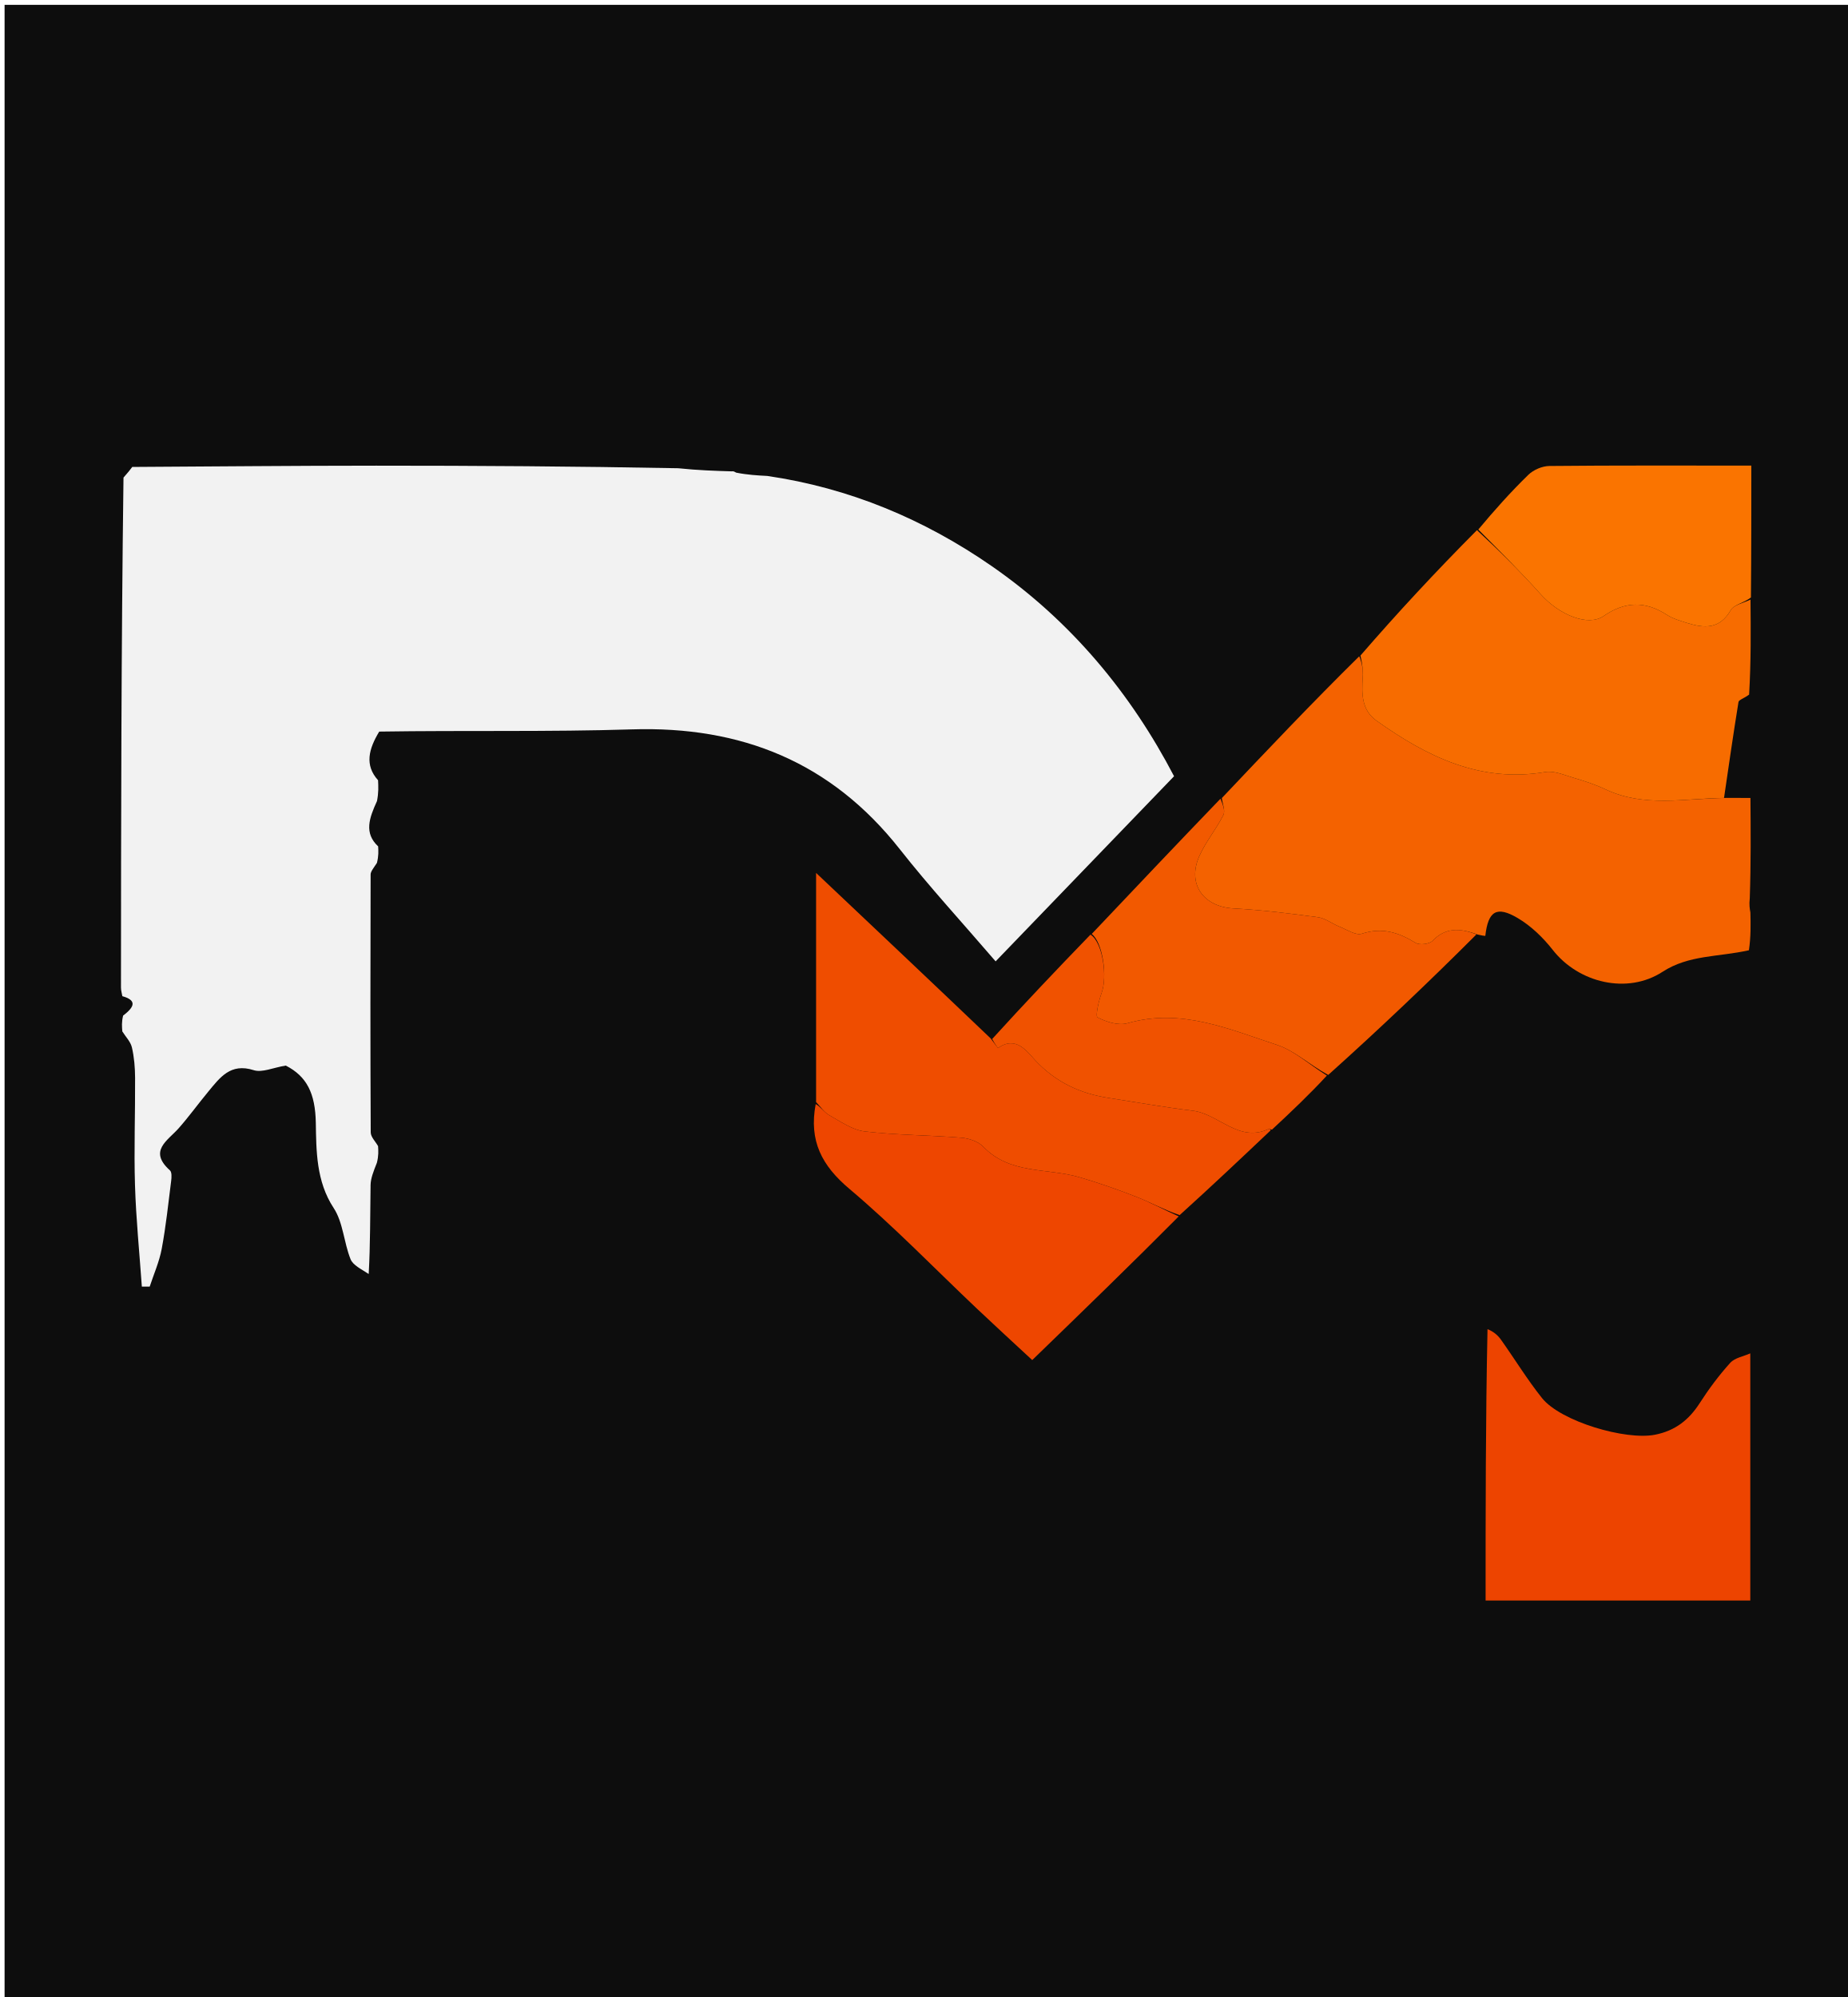
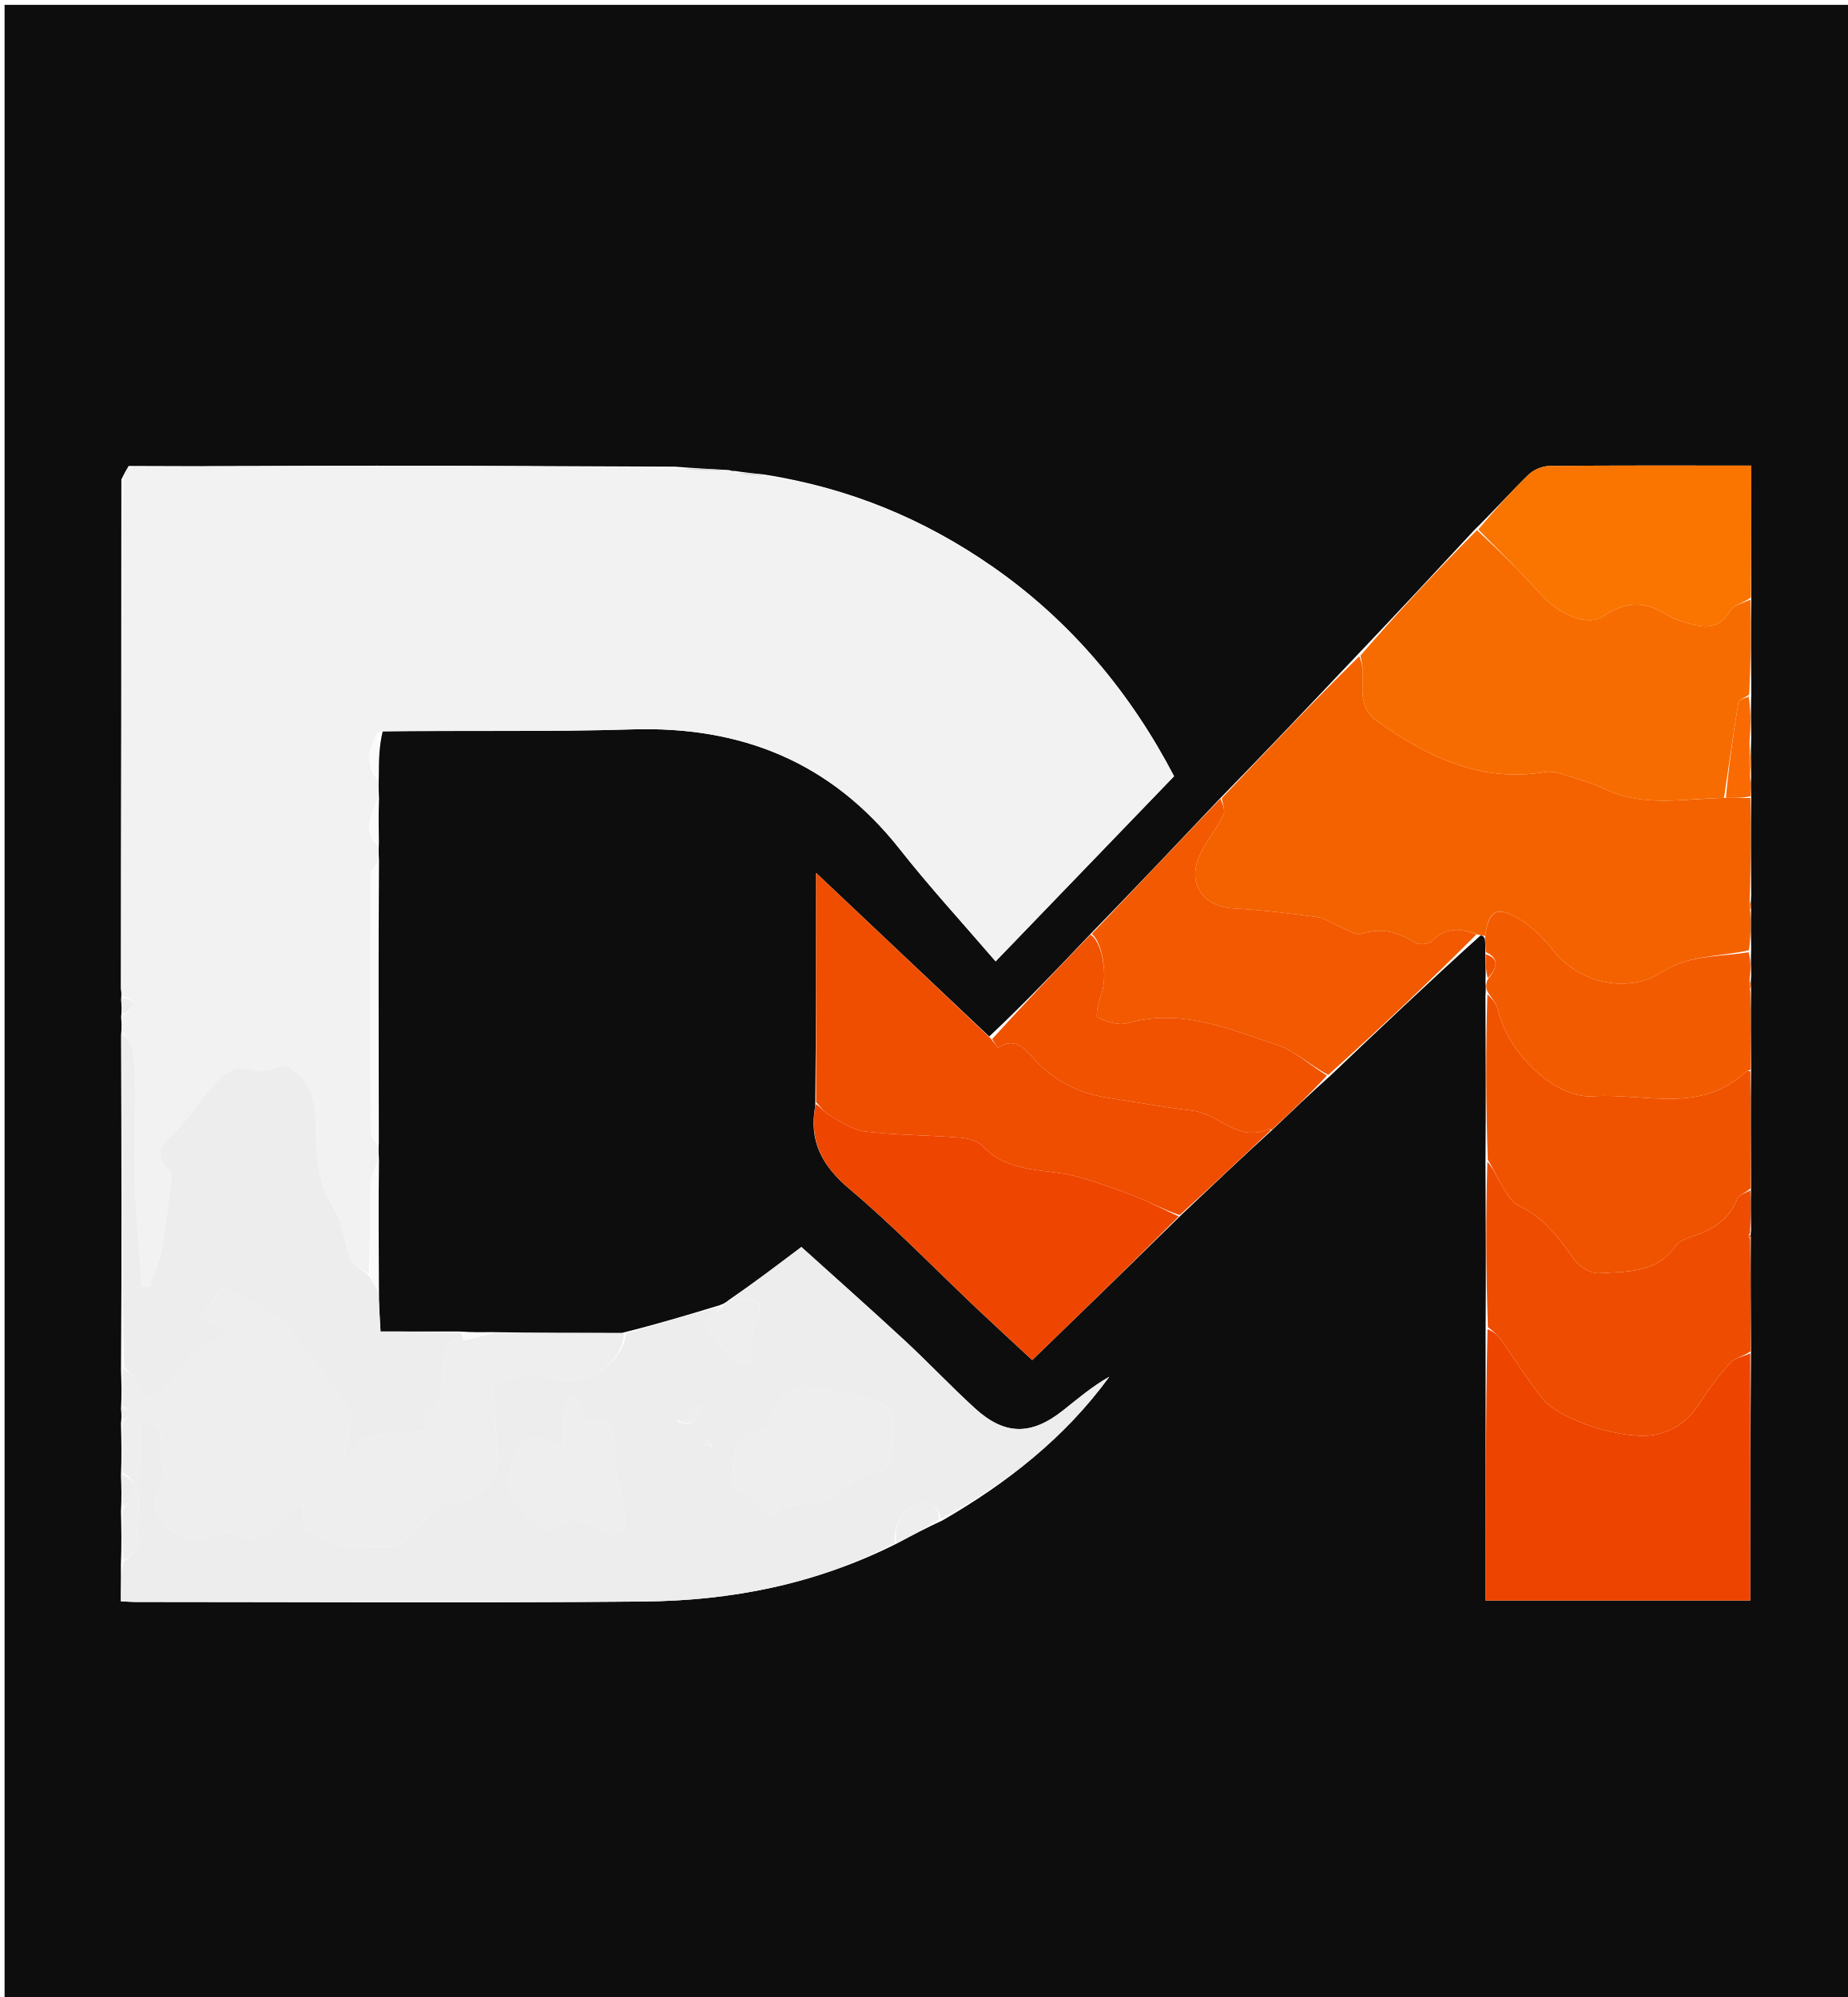
<svg xmlns="http://www.w3.org/2000/svg" version="1.1" id="Layer_1" x="0px" y="0px" width="100%" viewBox="0 0 419 453" enable-background="new 0 0 419 453" xml:space="preserve">
-   <path fill="#0D0D0D" opacity="1" stroke="none" d="M283,454 C188.694,454 94.887,454 1.04,454 C1.04,303.07 1.04,152.14 1.04,1.105 C140.556,1.105 280.113,1.105 419.835,1.105 C419.835,152 419.835,303 419.835,454 C374.474,454 328.987,454 283,454z" />
-   <path fill="#F2F2F2" opacity="1" stroke="none" d="M27.742,233.97 C27.652,232.909 27.563,231.848 27.926,230.372 C30.798,228.21 30.829,226.844 27.744,225.974 C27.637,225.323 27.436,224.672 27.436,224.022 C27.456,185.603 27.492,147.184 28.009,108.336 C28.993,107.245 29.496,106.584 29.998,105.922 C48.431,105.819 66.865,105.636 85.299,105.633 C107.894,105.629 130.489,105.776 153.807,106.216 C158.36,106.69 162.19,106.807 166.02,106.924 C166.188,106.888 166.355,106.853 166.957,107.214 C169.598,107.729 171.804,107.846 174.01,107.962 C192.635,110.683 209.567,117.773 224.94,128.432 C242.921,140.9 256.49,157.314 266.27,176.084 C252.703,190.162 239.33,204.038 225.801,218.076 C218.289,209.323 210.85,201.247 204.079,192.647 C188.51,172.875 168.139,164.672 143.299,165.454 C124.495,166.045 105.661,165.653 86.007,165.953 C83.626,169.893 82.64,173.55 85.742,176.991 C85.812,178.389 85.882,179.788 85.499,181.717 C83.722,185.611 82.525,188.964 85.762,191.992 C85.824,193.067 85.887,194.143 85.486,195.741 C84.685,196.972 84.056,197.681 84.054,198.391 C83.998,217.885 83.979,237.379 84.077,256.872 C84.082,257.915 85.164,258.952 85.745,259.991 C85.813,261.067 85.881,262.143 85.484,263.742 C84.68,265.783 84.071,267.296 84.046,268.82 C83.937,275.546 83.997,282.275 83.619,288.995 C81.957,287.885 80.062,287.027 79.503,285.633 C77.981,281.845 77.827,277.301 75.669,274.017 C71.689,267.96 71.733,260.976 71.625,254.71 C71.509,248.021 69.575,244.139 64.805,241.714 C61.927,242.186 59.446,243.367 57.54,242.757 C52.257,241.064 49.871,244.449 47.216,247.65 C44.956,250.375 42.881,253.259 40.542,255.911 C38.021,258.769 33.599,261.05 38.539,265.487 C38.991,265.892 38.919,267.078 38.82,267.867 C38.171,273.014 37.63,278.185 36.679,283.278 C36.133,286.206 34.884,289.002 33.951,291.858 C33.357,291.858 32.764,291.858 32.17,291.858 C31.63,284.19 30.853,276.529 30.616,268.852 C30.366,260.739 30.681,252.611 30.638,244.489 C30.625,242.186 30.437,239.834 29.917,237.601 C29.613,236.292 28.494,235.174 27.742,233.97z" />
-   <path fill="#F46200" opacity="1" stroke="none" d="M277.104,181.035 C287.282,170.28 297.46,159.525 308.27,148.871 C308.963,150.507 309.146,152.049 309.06,153.576 C308.848,157.306 308.708,161.014 312.205,163.5 C323.646,171.636 335.713,177.62 350.457,175.126 C352.403,174.797 354.63,175.759 356.656,176.364 C359.186,177.118 361.736,177.925 364.114,179.053 C372.849,183.197 381.986,181.118 391.428,180.999 C393.568,181 395.28,181.001 396.992,181.002 C397.052,188.362 397.112,195.723 396.84,203.734 C396.667,205.254 396.825,206.124 396.983,206.994 C397.043,209.7 397.103,212.406 396.646,215.556 C389.698,217.119 383.014,216.572 377.056,220.445 C369.087,225.627 358.024,222.981 352.157,215.481 C349.971,212.686 347.237,210.04 344.206,208.252 C339.39,205.41 337.499,206.692 336.86,212.299 C336.498,212.268 336.136,212.237 335.128,211.996 C330.968,210.461 327.79,210.407 324.884,213.425 C324.166,214.17 321.95,214.437 321.063,213.888 C317.209,211.504 313.455,210.298 308.852,211.801 C307.488,212.247 305.483,210.878 303.821,210.218 C302.145,209.552 300.59,208.292 298.879,208.061 C292.53,207.202 286.153,206.409 279.761,206.068 C272.918,205.703 269.191,200.517 272.003,194.19 C273.453,190.928 275.843,188.093 277.453,184.887 C277.944,183.908 277.253,182.336 277.104,181.035z" />
-   <path fill="#F76C00" opacity="1" stroke="none" d="M391,180.998 C381.986,181.118 372.849,183.197 364.114,179.053 C361.736,177.925 359.186,177.118 356.656,176.364 C354.63,175.759 352.403,174.797 350.457,175.126 C335.713,177.62 323.646,171.636 312.205,163.5 C308.708,161.014 308.848,157.306 309.06,153.576 C309.146,152.049 308.963,150.507 308.542,148.705 C316.904,139.044 325.625,129.65 334.965,120.257 C340.21,125.096 344.961,129.823 349.428,134.805 C353.648,139.509 360.159,142.181 363.679,139.752 C368.538,136.4 373.121,136.288 378.022,139.456 C379.387,140.339 381.044,140.82 382.621,141.314 C386.522,142.539 390.014,142.767 392.515,138.417 C393.234,137.165 395.467,136.782 397.007,136.001 C397.068,143.027 397.128,150.053 396.691,157.558 C395.531,158.433 394.36,158.746 394.281,159.237 C393.102,166.477 392.068,173.74 391,180.998z" />
-   <path fill="#EF4D00" opacity="1" stroke="none" d="M185.084,249.997 C185.084,233.218 185.084,216.439 185.084,198.012 C198.729,210.908 211.538,223.013 224.691,235.568 C225.486,236.614 226.311,237.748 226.334,237.732 C230.493,234.829 232.908,238.541 234.899,240.644 C239.504,245.508 244.982,248.063 251.407,249.054 C257.771,250.036 264.115,251.178 270.504,251.955 C276.469,252.681 281.02,259.412 287.922,256.003 C287.94,255.994 288.095,256.264 288.185,256.403 C281.487,262.742 274.79,269.08 267.535,275.641 C263.896,274.388 260.886,272.728 257.712,271.483 C253.465,269.816 249.14,268.303 244.76,267.027 C237.47,264.901 229.075,266.44 223.013,260.13 C221.862,258.933 219.762,258.217 218.035,258.078 C210.739,257.489 203.383,257.504 196.125,256.655 C193.326,256.327 190.652,254.421 188.069,252.971 C186.889,252.308 186.068,251.008 185.084,249.997z" />
-   <path fill="#ED4400" opacity="1" stroke="none" d="M396.956,306.997 C396.956,325.615 396.956,344.232 396.956,363.064 C376.872,363.064 357.143,363.064 336.926,363.064 C336.926,342.477 336.926,322.199 337.358,301.509 C338.669,302.022 339.675,302.857 340.407,303.887 C343.535,308.286 346.354,312.922 349.714,317.131 C353.965,322.456 368.674,326.755 375.306,325.46 C379.94,324.555 383.033,322.098 385.504,318.253 C387.56,315.055 389.859,311.968 392.404,309.151 C393.442,308 395.41,307.69 396.956,306.997z" />
-   <path fill="#F25900" opacity="1" stroke="none" d="M276.8,181.181 C277.253,182.336 277.944,183.908 277.453,184.887 C275.843,188.093 273.453,190.928 272.003,194.19 C269.191,200.517 272.918,205.703 279.761,206.068 C286.153,206.409 292.53,207.202 298.879,208.061 C300.59,208.292 302.145,209.552 303.821,210.218 C305.483,210.878 307.488,212.247 308.852,211.801 C313.455,210.298 317.209,211.504 321.063,213.888 C321.95,214.437 324.166,214.17 324.884,213.425 C327.79,210.407 330.968,210.461 334.859,211.952 C324.116,222.699 312.996,233.28 301.228,243.844 C296.943,241.504 293.587,238.329 289.615,237.023 C278.681,233.429 267.822,228.614 255.712,232.103 C253.679,232.689 250.92,231.822 248.93,230.79 C248.395,230.512 249.177,227.056 249.841,225.237 C251.216,221.471 250.068,213.704 247.593,211.861 C257.227,201.683 266.862,191.505 276.8,181.181z" />
-   <path fill="#EE4600" opacity="1" stroke="none" d="M184.993,250.452 C186.068,251.008 186.889,252.308 188.069,252.971 C190.652,254.421 193.326,256.327 196.125,256.655 C203.383,257.504 210.739,257.489 218.035,258.078 C219.762,258.217 221.862,258.933 223.013,260.13 C229.075,266.44 237.47,264.901 244.76,267.027 C249.14,268.303 253.465,269.816 257.712,271.483 C260.886,272.728 263.896,274.388 267.33,275.924 C256.619,286.705 245.555,297.425 234.105,308.52 C229.845,304.563 225.727,300.796 221.673,296.961 C212.024,287.831 202.773,278.234 192.638,269.682 C186.422,264.437 183.418,258.849 184.993,250.452z" />
-   <path fill="#FA7400" opacity="1" stroke="none" d="M397.097,135.54 C395.467,136.782 393.234,137.165 392.515,138.417 C390.014,142.767 386.522,142.539 382.621,141.314 C381.044,140.82 379.387,140.339 378.022,139.456 C373.121,136.288 368.538,136.4 363.679,139.752 C360.159,142.181 353.648,139.509 349.428,134.805 C344.961,129.823 340.21,125.096 335.268,120.119 C338.822,115.863 342.581,111.634 346.626,107.7 C347.79,106.569 349.774,105.72 351.392,105.704 C366.384,105.554 381.378,105.616 397.188,105.616 C397.188,115.591 397.188,125.335 397.097,135.54z" />
-   <path fill="#F05200" opacity="1" stroke="none" d="M247.311,212.011 C250.068,213.704 251.216,221.471 249.841,225.237 C249.177,227.056 248.395,230.512 248.93,230.79 C250.92,231.822 253.679,232.689 255.712,232.103 C267.822,228.614 278.681,233.429 289.615,237.023 C293.587,238.329 296.943,241.504 300.932,243.983 C297.116,248.117 292.949,252.096 288.484,256.239 C288.095,256.264 287.94,255.994 287.922,256.003 C281.02,259.412 276.469,252.681 270.504,251.955 C264.115,251.178 257.771,250.036 251.407,249.054 C244.982,248.063 239.504,245.508 234.899,240.644 C232.908,238.541 230.493,234.829 226.334,237.732 C226.311,237.748 225.486,236.614 225.022,235.684 C232.349,227.621 239.689,219.891 247.311,212.011z" />
+   <path fill="#0D0D0D" opacity="1" stroke="none" d=" M283,454   C188.694,454 94.887,454 1.04,454   C1.04,303.07 1.04,152.14 1.04,1.105   C140.556,1.105 280.113,1.105 419.835,1.105   C419.835,152 419.835,303 419.835,454   C374.474,454 328.987,454 283,454  M397.178,167.112   C397.12,164.074 397.061,161.037 397.189,157.078   C397.128,150.053 397.068,143.027 397.188,135.079   C397.188,125.335 397.188,115.591 397.188,105.616   C381.378,105.616 366.384,105.554 351.392,105.704   C349.774,105.72 347.79,106.569 346.626,107.7   C342.581,111.634 338.822,115.863 334.347,120.256   C325.625,129.65 316.904,139.044 307.638,148.769   C297.46,159.525 287.282,170.28 276.496,181.327   C266.862,191.505 257.227,201.683 247.029,212.161   C239.689,219.891 232.349,227.621 224.346,235.119   C211.538,223.013 198.729,210.908 185.084,198.012   C185.084,216.439 185.084,233.218 184.901,250.907   C183.418,258.849 186.422,264.437 192.638,269.682   C202.773,278.234 212.024,287.831 221.673,296.961   C225.727,300.796 229.845,304.563 234.105,308.52   C245.555,297.425 256.619,286.705 268.092,275.418   C274.79,269.08 281.487,262.742 288.783,256.074   C292.949,252.096 297.116,248.117 301.876,243.861   C312.996,233.28 324.116,222.699 335.774,212.207   C336.136,212.237 336.498,212.268 336.762,213.038   C336.851,214.025 336.94,215.012 336.841,216.842   C336.914,218.562 336.987,220.282 336.893,222.742   C336.951,223.493 337.008,224.245 336.889,225.921   C336.95,238.28 337.011,250.638 336.897,263.921   C336.964,276.279 337.031,288.638 336.926,301.92   C336.926,322.199 336.926,342.477 336.926,363.064   C357.143,363.064 376.872,363.064 396.956,363.064   C396.956,344.232 396.956,325.615 397.125,306.073   C397.067,297.711 397.008,289.348 397.081,280.5   C397.041,280.337 397,280.174 397.14,279.116   C397.086,276.077 397.032,273.038 397.136,269.074   C397.084,260.382 397.032,251.691 397.146,242.076   C397.089,236.381 397.033,230.685 397.143,224.254   C397.09,223.505 397.037,222.757 397.171,221.165   C397.111,219.443 397.052,217.721 397.163,215.112   C397.103,212.406 397.043,209.7 397.154,206.257   C397.098,205.506 397.042,204.756 397.172,203.084   C397.112,195.723 397.052,188.362 397.166,180.21   C397.105,179.138 397.045,178.066 397.168,176.109   C397.108,173.408 397.049,170.706 397.178,167.112  M104.105,302.032   C98.233,302.032 92.361,302.032 86.301,302.032   C86.095,298.493 85.934,295.74 85.938,292.064   C85.878,282.712 85.818,273.361 85.949,263.219   C85.881,262.143 85.813,261.067 85.916,259.069   C85.865,238.049 85.813,217.029 85.949,195.219   C85.887,194.143 85.824,193.067 85.932,191.098   C85.877,188.068 85.822,185.039 85.953,181.186   C85.882,179.788 85.812,178.389 85.913,176.09   C85.919,172.72 85.924,169.35 86.84,165.698   C105.661,165.653 124.495,166.045 143.299,165.454   C168.139,164.672 188.51,172.875 204.079,192.647   C210.85,201.247 218.289,209.323 225.801,218.076   C239.33,204.038 252.703,190.162 266.27,176.084   C256.49,157.314 242.921,140.9 224.94,128.432   C209.567,117.773 192.635,110.683 173.308,107.632   C171.205,107.423 169.102,107.214 166.522,106.817   C166.355,106.853 166.188,106.888 165.292,106.629   C161.531,106.429 157.77,106.23 153.084,105.858   C130.489,105.776 107.894,105.629 85.299,105.633   C66.865,105.636 48.431,105.819 29.183,105.695   C28.726,106.461 28.269,107.227 27.527,108.766   C27.492,147.184 27.456,185.603 27.436,224.022   C27.436,224.672 27.637,225.323 27.457,226.754   C27.555,227.846 27.652,228.937 27.474,230.788   C27.563,231.848 27.652,232.909 27.451,234.87   C27.543,259.91 27.634,284.951 27.442,310.755   C27.536,313.498 27.63,316.241 27.442,319.716   C27.534,320.483 27.625,321.25 27.433,322.897   C27.527,326.592 27.621,330.288 27.433,334.84   C27.527,337.232 27.621,339.625 27.433,342.863   C27.522,346.573 27.61,350.282 27.417,354.902   C27.417,357.644 27.417,360.385 27.417,363.241   C29.02,363.316 29.832,363.388 30.644,363.388   C69.045,363.394 107.448,363.637 145.846,363.291   C165.772,363.112 185.109,359.416 203.726,349.964   C206.818,348.312 209.91,346.66 213.701,344.918   C228.374,336.46 241.481,326.172 251.574,312.311   C247.766,314.451 244.483,317.253 241.104,319.934   C233.895,325.656 227.868,325.622 221.138,319.488   C215.66,314.496 210.573,309.076 205.136,304.037   C197.384,296.854 189.471,289.845 181.751,282.873   C176.092,287.135 170.928,291.024 165.221,294.954   C164.814,295.289 164.407,295.624 163.271,296.062   C156.183,298.212 149.095,300.362 141.083,302.347   C131.384,302.358 121.684,302.37 111.133,302.174   C109.094,302.205 107.054,302.237 104.105,302.032  z" />
+   <path fill="#F2F2F2" opacity="1" stroke="none" d=" M27.742,233.97   C27.652,232.909 27.563,231.848 27.926,230.372   C30.798,228.21 30.829,226.844 27.744,225.974   C27.637,225.323 27.436,224.672 27.436,224.022   C27.456,185.603 27.492,147.184 28.009,108.336   C28.993,107.245 29.496,106.584 29.998,105.922   C48.431,105.819 66.865,105.636 85.299,105.633   C107.894,105.629 130.489,105.776 153.807,106.216   C158.36,106.69 162.19,106.807 166.02,106.924   C166.188,106.888 166.355,106.853 166.957,107.214   C169.598,107.729 171.804,107.846 174.01,107.962   C192.635,110.683 209.567,117.773 224.94,128.432   C242.921,140.9 256.49,157.314 266.27,176.084   C252.703,190.162 239.33,204.038 225.801,218.076   C218.289,209.323 210.85,201.247 204.079,192.647   C188.51,172.875 168.139,164.672 143.299,165.454   C124.495,166.045 105.661,165.653 86.007,165.953   C83.626,169.893 82.64,173.55 85.742,176.991   C85.812,178.389 85.882,179.788 85.499,181.717   C83.722,185.611 82.525,188.964 85.762,191.992   C85.824,193.067 85.887,194.143 85.486,195.741   C84.685,196.972 84.056,197.681 84.054,198.391   C83.998,217.885 83.979,237.379 84.077,256.872   C84.082,257.915 85.164,258.952 85.745,259.991   C85.813,261.067 85.881,262.143 85.484,263.742   C84.68,265.783 84.071,267.296 84.046,268.82   C83.937,275.546 83.997,282.275 83.619,288.995   C81.957,287.885 80.062,287.027 79.503,285.633   C77.981,281.845 77.827,277.301 75.669,274.017   C71.689,267.96 71.733,260.976 71.625,254.71   C71.509,248.021 69.575,244.139 64.805,241.714   C61.927,242.186 59.446,243.367 57.54,242.757   C52.257,241.064 49.871,244.449 47.216,247.65   C44.956,250.375 42.881,253.259 40.542,255.911   C38.021,258.769 33.599,261.05 38.539,265.487   C38.991,265.892 38.919,267.078 38.82,267.867   C38.171,273.014 37.63,278.185 36.679,283.278   C36.133,286.206 34.884,289.002 33.951,291.858   C33.357,291.858 32.764,291.858 32.17,291.858   C31.63,284.19 30.853,276.529 30.616,268.852   C30.366,260.739 30.681,252.611 30.638,244.489   C30.625,242.186 30.437,239.834 29.917,237.601   C29.613,236.292 28.494,235.174 27.742,233.97  z" />
+   <path fill="#EDEDEE" opacity="1" stroke="none" d=" M203.007,350.019   C185.109,359.416 165.772,363.112 145.846,363.291   C107.448,363.637 69.045,363.394 30.644,363.388   C29.832,363.388 29.02,363.316 27.417,363.241   C27.417,360.385 27.417,357.644 27.97,354.44   C29.44,352.847 31.087,351.758 31.153,350.58   C31.513,344.157 31.5,337.713 31.584,331.276   C31.622,328.333 31.59,325.388 31.59,321.643   C35.263,323.118 37.09,323.566 36.357,327.067   C35.836,329.56 37.158,332.439 37.657,335.145   C37.232,337.98 33.222,339.834 36.455,344.465   C39.653,349.046 43.251,349.713 48.008,348.494   C49.584,348.091 51.655,347.016 52.709,347.622   C57.309,350.269 60.526,348.465 63.686,345.206   C65.009,343.842 66.616,342.755 68.519,341.193   C68.832,343.496 69.087,345.372 69.36,347.378   C73.64,347.829 76.767,352.462 81.629,350.229   C81.893,350.108 82.472,350.874 82.893,350.861   C85.528,350.78 88.696,351.462 90.665,350.242   C93.625,348.407 95.595,345.046 98.285,342.674   C99.549,341.561 101.52,340.651 103.155,340.675   C107.343,340.735 113.124,335.955 112.945,331.713   C112.704,325.984 112.079,320.27 111.625,314.621   C116.243,311.777 120.914,311.541 126.06,312.727   C133.413,314.421 141.071,309.248 142.008,302.512   C149.095,300.362 156.183,298.212 163.577,296.355   C162.406,297.801 160.93,298.955 159.454,300.107   C167.214,310.054 167.214,310.054 170.55,308.964   C170.55,306.668 169.899,304.165 170.666,302.221   C173.481,295.086 173.031,294.205 165.764,294.913   C170.928,291.024 176.092,287.135 181.751,282.873   C189.471,289.845 197.384,296.854 205.136,304.037   C210.573,309.076 215.66,314.496 221.138,319.488   C227.868,325.622 233.895,325.656 241.104,319.934   C244.483,317.253 247.766,314.451 251.574,312.311   C241.481,326.172 228.374,336.46 213.342,344.575   C212.777,340.864 210.455,340.629 208.029,341.215   C204.759,342.003 202.33,346.519 203.007,350.019  M169.964,340.151   C171.662,341.396 173.359,342.64 175.276,344.045   C176.287,342.655 177.115,341.517 177.943,340.378   C178.049,340.804 178.156,341.23 178.262,341.656   C181.751,341.007 185.79,341.24 188.594,339.492   C192.32,337.172 195.139,333.505 200.133,333.491   C200.745,333.489 201.76,331.914 201.887,330.974   C202.312,327.817 202.72,324.596 202.493,321.445   C202.408,320.263 200.754,318.602 199.489,318.207   C195.407,316.932 191.188,316.079 186.996,315.186   C180.193,313.735 177.218,315.465 174.802,321.95   C174.42,322.976 173.655,324.55 172.913,324.643   C165.798,325.543 166.22,331.039 166.17,335.897   C166.156,337.259 168.135,338.642 169.964,340.151  M122.977,347.364   C125.468,346.43 127.965,344.747 130.447,344.77   C132.954,344.793 135.407,346.621 137.951,347.452   C141.311,348.549 142.233,346.717 141.764,343.803   C140.945,338.707 139.434,333.65 139.26,328.541   C139.091,323.574 138.052,320.854 132.627,322.666   C132.029,320.615 131.545,318.954 131.061,317.294   C130.481,317.182 129.902,317.07 129.322,316.958   C128.831,318.402 128.079,319.817 127.911,321.298   C127.669,323.441 127.849,325.631 127.849,328.458   C125.131,327.387 123.647,326.462 122.083,326.294   C120.839,326.161 118.773,326.553 118.307,327.395   C113.492,336.093 114.18,340.043 122.977,347.364  M153.639,322.431   C156.602,323.74 158.077,322.681 158.928,318.724   C156.557,320.065 155.041,320.922 153.639,322.431  M161.572,328.21   C161.15,327.616 160.728,327.021 160.306,326.426   C160.007,326.716 159.707,327.005 159.408,327.295   C159.993,327.732 160.578,328.17 161.572,328.21  M144.573,303.521   C144.573,303.521 144.477,303.573 144.573,303.521  z" />
+   <path fill="#F46200" opacity="1" stroke="none" d=" M277.104,181.035   C287.282,170.28 297.46,159.525 308.27,148.871   C308.963,150.507 309.146,152.049 309.06,153.576   C308.848,157.306 308.708,161.014 312.205,163.5   C323.646,171.636 335.713,177.62 350.457,175.126   C352.403,174.797 354.63,175.759 356.656,176.364   C359.186,177.118 361.736,177.925 364.114,179.053   C372.849,183.197 381.986,181.118 391.428,180.999   C393.568,181 395.28,181.001 396.992,181.002   C397.052,188.362 397.112,195.723 396.84,203.734   C396.667,205.254 396.825,206.124 396.983,206.994   C397.043,209.7 397.103,212.406 396.646,215.556   C389.698,217.119 383.014,216.572 377.056,220.445   C369.087,225.627 358.024,222.981 352.157,215.481   C349.971,212.686 347.237,210.04 344.206,208.252   C339.39,205.41 337.499,206.692 336.86,212.299   C336.498,212.268 336.136,212.237 335.128,211.996   C330.968,210.461 327.79,210.407 324.884,213.425   C324.166,214.17 321.95,214.437 321.063,213.888   C317.209,211.504 313.455,210.298 308.852,211.801   C307.488,212.247 305.483,210.878 303.821,210.218   C302.145,209.552 300.59,208.292 298.879,208.061   C292.53,207.202 286.153,206.409 279.761,206.068   C272.918,205.703 269.191,200.517 272.003,194.19   C273.453,190.928 275.843,188.093 277.453,184.887   C277.944,183.908 277.253,182.336 277.104,181.035  z" />
+   <path fill="#F76C00" opacity="1" stroke="none" d=" M391,180.998   C381.986,181.118 372.849,183.197 364.114,179.053   C361.736,177.925 359.186,177.118 356.656,176.364   C354.63,175.759 352.403,174.797 350.457,175.126   C335.713,177.62 323.646,171.636 312.205,163.5   C308.708,161.014 308.848,157.306 309.06,153.576   C309.146,152.049 308.963,150.507 308.542,148.705   C316.904,139.044 325.625,129.65 334.965,120.257   C340.21,125.096 344.961,129.823 349.428,134.805   C353.648,139.509 360.159,142.181 363.679,139.752   C368.538,136.4 373.121,136.288 378.022,139.456   C379.387,140.339 381.044,140.82 382.621,141.314   C386.522,142.539 390.014,142.767 392.515,138.417   C393.234,137.165 395.467,136.782 397.007,136.001   C397.068,143.027 397.128,150.053 396.691,157.558   C395.531,158.433 394.36,158.746 394.281,159.237   C393.102,166.477 392.068,173.74 391,180.998  z" />
+   <path fill="#EEEEEE" opacity="1" stroke="none" d=" M141.546,302.43   C141.071,309.248 133.413,314.421 126.06,312.727   C120.914,311.541 116.243,311.777 111.625,314.621   C112.079,320.27 112.704,325.984 112.945,331.713   C113.124,335.955 107.343,340.735 103.155,340.675   C101.52,340.651 99.549,341.561 98.285,342.674   C95.595,345.046 93.625,348.407 90.665,350.242   C88.696,351.462 85.528,350.78 82.893,350.861   C82.472,350.874 81.893,350.108 81.629,350.229   C76.767,352.462 73.64,347.829 69.36,347.378   C69.087,345.372 68.832,343.496 68.519,341.193   C66.616,342.755 65.009,343.842 63.686,345.206   C60.526,348.465 57.309,350.269 52.709,347.622   C51.655,347.016 49.584,348.091 48.008,348.494   C43.251,349.713 39.653,349.046 36.455,344.465   C33.222,339.834 37.232,337.98 37.657,335.145   C37.158,332.439 35.836,329.56 36.357,327.067   C37.09,323.566 35.263,323.118 31.59,321.643   C31.59,325.388 31.622,328.333 31.584,331.276   C31.5,337.713 31.513,344.157 31.153,350.58   C31.087,351.758 29.44,352.847 28.111,353.984   C27.61,350.282 27.522,346.573 27.927,342.395   C30.509,339.072 31.857,336.284 27.715,333.983   C27.621,330.288 27.527,326.592 27.876,322.431   C28.839,321.459 29.359,320.952 29.879,320.445   C29.16,319.958 28.442,319.471 27.723,318.983   C27.63,316.241 27.536,313.498 27.991,310.386   C29.412,311.327 30.541,312.536 31.106,313.968   C32.307,317.011 33.972,318.03 36.682,315.736   C37.812,314.779 38.761,313.596 39.73,312.462   C42.44,309.292 44.186,305.245 49.071,304.275   C51.476,303.797 51.559,301.763 49.341,300.362   C48.456,299.803 47.333,299.623 45.448,298.968   C47.472,296.337 49.938,292.15 50.607,292.42   C55.534,294.407 60.103,297.282 64.776,299.894   C64.871,299.948 64.803,300.24 64.892,300.363   C65.931,301.814 66.975,303.262 68.039,304.694   C71.861,309.842 75.889,314.855 79.369,320.225   C80.158,321.441 79.059,323.884 78.824,325.762   C78.592,327.609 78.355,329.455 78.015,332.128   C80.235,329.391 81.317,326.7 82.987,326.265   C87.216,325.161 91.71,325.07 96.218,324.56   C96.355,323.219 95.991,321.044 96.721,320.577   C101.643,317.427 99.986,312.187 100.814,307.909   C101.371,305.029 101.993,303.622 105.408,304   C107.874,303.46 109.93,302.921 111.985,302.382   C121.684,302.37 131.384,302.358 141.546,302.43  z" />
+   <path fill="#EDEDEE" opacity="1" stroke="none" d=" M104.996,304.001   C101.993,303.622 101.371,305.029 100.814,307.909   C99.986,312.187 101.643,317.427 96.721,320.577   C95.991,321.044 96.355,323.219 96.218,324.56   C91.71,325.07 87.216,325.161 82.987,326.265   C81.317,326.7 80.235,329.391 78.015,332.128   C78.355,329.455 78.592,327.609 78.824,325.762   C79.059,323.884 80.158,321.441 79.369,320.225   C75.889,314.855 71.861,309.842 68.039,304.694   C66.975,303.262 65.931,301.814 64.892,300.363   C64.803,300.24 64.871,299.948 64.776,299.894   C60.103,297.282 55.534,294.407 50.607,292.42   C49.938,292.15 47.472,296.337 45.448,298.968   C47.333,299.623 48.456,299.803 49.341,300.362   C51.559,301.763 51.476,303.797 49.071,304.275   C44.186,305.245 42.44,309.292 39.73,312.462   C38.761,313.596 37.812,314.779 36.682,315.736   C33.972,318.03 32.307,317.011 31.106,313.968   C30.541,312.536 29.412,311.327 28.132,310.004   C27.634,284.951 27.543,259.91 27.596,234.42   C28.494,235.174 29.613,236.292 29.917,237.601   C30.437,239.834 30.625,242.186 30.638,244.489   C30.681,252.611 30.366,260.739 30.616,268.852   C30.853,276.529 31.63,284.19 32.17,291.858   C32.764,291.858 33.357,291.858 33.951,291.858   C34.884,289.002 36.133,286.206 36.679,283.278   C37.63,278.185 38.171,273.014 38.82,267.867   C38.919,267.078 38.991,265.892 38.539,265.487   C33.599,261.05 38.021,258.769 40.542,255.911   C42.881,253.259 44.956,250.375 47.216,247.65   C49.871,244.449 52.257,241.064 57.54,242.757   C59.446,243.367 61.927,242.186 64.805,241.714   C69.575,244.139 71.509,248.021 71.625,254.71   C71.733,260.976 71.689,267.96 75.669,274.017   C77.827,277.301 77.981,281.845 79.503,285.633   C80.062,287.027 81.957,287.885 83.621,289.354   C84.591,290.81 85.182,291.898 85.774,292.987   C85.934,295.74 86.095,298.493 86.301,302.032   C92.361,302.032 98.233,302.032 104.569,302.439   C105.02,303.231 105.008,303.616 104.996,304.001  z" />
+   <path fill="#EF4D00" opacity="1" stroke="none" d=" M185.084,249.997   C185.084,233.218 185.084,216.439 185.084,198.012   C198.729,210.908 211.538,223.013 224.691,235.568   C225.486,236.614 226.311,237.748 226.334,237.732   C230.493,234.829 232.908,238.541 234.899,240.644   C239.504,245.508 244.982,248.063 251.407,249.054   C257.771,250.036 264.115,251.178 270.504,251.955   C276.469,252.681 281.02,259.412 287.922,256.003   C287.94,255.994 288.095,256.264 288.185,256.403   C281.487,262.742 274.79,269.08 267.535,275.641   C263.896,274.388 260.886,272.728 257.712,271.483   C253.465,269.816 249.14,268.303 244.76,267.027   C237.47,264.901 229.075,266.44 223.013,260.13   C221.862,258.933 219.762,258.217 218.035,258.078   C210.739,257.489 203.383,257.504 196.125,256.655   C193.326,256.327 190.652,254.421 188.069,252.971   C186.889,252.308 186.068,251.008 185.084,249.997  z" />
+   <path fill="#ED4400" opacity="1" stroke="none" d=" M396.956,306.997   C396.956,325.615 396.956,344.232 396.956,363.064   C376.872,363.064 357.143,363.064 336.926,363.064   C336.926,342.477 336.926,322.199 337.358,301.509   C338.669,302.022 339.675,302.857 340.407,303.887   C343.535,308.286 346.354,312.922 349.714,317.131   C353.965,322.456 368.674,326.755 375.306,325.46   C379.94,324.555 383.033,322.098 385.504,318.253   C387.56,315.055 389.859,311.968 392.404,309.151   C393.442,308 395.41,307.69 396.956,306.997  z" />
+   <path fill="#EE4C00" opacity="1" stroke="none" d=" M397.04,306.535   C395.41,307.69 393.442,308 392.404,309.151   C389.859,311.968 387.56,315.055 385.504,318.253   C383.033,322.098 379.94,324.555 375.306,325.46   C368.674,326.755 353.965,322.456 349.714,317.131   C346.354,312.922 343.535,308.286 340.407,303.887   C339.675,302.857 338.669,302.022 337.444,301.047   C337.031,288.638 336.964,276.279 337.329,263.534   C338.592,264.886 339.264,266.727 340.294,268.34   C341.5,270.231 342.651,272.718 344.468,273.556   C350.211,276.205 353.584,280.897 357.069,285.772   C358.203,287.358 360.786,288.936 362.598,288.82   C368.859,288.42 375.601,288.946 380,282.68   C380.917,281.374 383.035,280.763 384.719,280.172   C388.993,278.67 392.308,276.304 394.029,271.88   C394.37,271.003 395.963,270.614 396.978,270   C397.032,273.038 397.086,276.077 396.9,279.654   C396.604,280.293 396.474,280.443 396.503,280.487   C396.626,280.67 396.797,280.822 396.95,280.986   C397.008,289.348 397.067,297.711 397.04,306.535  z" />
+   <path fill="#F25900" opacity="1" stroke="none" d=" M276.8,181.181   C277.253,182.336 277.944,183.908 277.453,184.887   C275.843,188.093 273.453,190.928 272.003,194.19   C269.191,200.517 272.918,205.703 279.761,206.068   C286.153,206.409 292.53,207.202 298.879,208.061   C300.59,208.292 302.145,209.552 303.821,210.218   C305.483,210.878 307.488,212.247 308.852,211.801   C313.455,210.298 317.209,211.504 321.063,213.888   C321.95,214.437 324.166,214.17 324.884,213.425   C327.79,210.407 330.968,210.461 334.859,211.952   C324.116,222.699 312.996,233.28 301.228,243.844   C296.943,241.504 293.587,238.329 289.615,237.023   C278.681,233.429 267.822,228.614 255.712,232.103   C253.679,232.689 250.92,231.822 248.93,230.79   C248.395,230.512 249.177,227.056 249.841,225.237   C251.216,221.471 250.068,213.704 247.593,211.861   C257.227,201.683 266.862,191.505 276.8,181.181  z" />
+   <path fill="#EE4600" opacity="1" stroke="none" d=" M184.993,250.452   C186.068,251.008 186.889,252.308 188.069,252.971   C190.652,254.421 193.326,256.327 196.125,256.655   C203.383,257.504 210.739,257.489 218.035,258.078   C219.762,258.217 221.862,258.933 223.013,260.13   C229.075,266.44 237.47,264.901 244.76,267.027   C249.14,268.303 253.465,269.816 257.712,271.483   C260.886,272.728 263.896,274.388 267.33,275.924   C256.619,286.705 245.555,297.425 234.105,308.52   C229.845,304.563 225.727,300.796 221.673,296.961   C212.024,287.831 202.773,278.234 192.638,269.682   C186.422,264.437 183.418,258.849 184.993,250.452  z" />
+   <path fill="#F05300" opacity="1" stroke="none" d=" M397.057,269.536   C395.963,270.614 394.37,271.003 394.029,271.88   C392.308,276.304 388.993,278.67 384.719,280.172   C383.035,280.763 380.917,281.374 380,282.68   C375.601,288.946 368.859,288.42 362.598,288.82   C360.786,288.936 358.203,287.358 357.069,285.772   C353.584,280.897 350.211,276.205 344.468,273.556   C342.651,272.718 341.5,270.231 340.294,268.34   C339.264,266.727 338.592,264.886 337.417,263.072   C337.011,250.638 336.95,238.28 337.331,225.538   C338.486,226.588 339.522,227.949 339.858,229.464   C341.835,238.396 352.429,249.266 361.27,248.679   C372.913,247.905 385.754,252.841 396.002,243.063   C396.183,242.89 396.648,243.014 396.98,243   C397.032,251.691 397.084,260.382 397.057,269.536  z" />
+   <path fill="#FA7400" opacity="1" stroke="none" d=" M397.097,135.54   C395.467,136.782 393.234,137.165 392.515,138.417   C390.014,142.767 386.522,142.539 382.621,141.314   C381.044,140.82 379.387,140.339 378.022,139.456   C373.121,136.288 368.538,136.4 363.679,139.752   C360.159,142.181 353.648,139.509 349.428,134.805   C344.961,129.823 340.21,125.096 335.268,120.119   C338.822,115.863 342.581,111.634 346.626,107.7   C347.79,106.569 349.774,105.72 351.392,105.704   C366.384,105.554 381.378,105.616 397.188,105.616   C397.188,115.591 397.188,125.335 397.097,135.54  z" />
+   <path fill="#F35B00" opacity="1" stroke="none" d=" M397.063,242.538   C396.648,243.014 396.183,242.89 396.002,243.063   C385.754,252.841 372.913,247.905 361.27,248.679   C352.429,249.266 341.835,238.396 339.858,229.464   C339.522,227.949 338.486,226.588 337.419,225.077   C337.008,224.245 336.951,223.493 337.333,222.284   C339.398,219.645 340.296,217.556 337.029,215.999   C336.94,215.012 336.851,214.025 336.811,212.668   C337.499,206.692 339.39,205.41 344.206,208.252   C347.237,210.04 349.971,212.686 352.157,215.481   C358.024,222.981 369.087,225.627 377.056,220.445   C383.014,216.572 389.698,217.119 396.562,216   C397.052,217.721 397.111,219.443 396.839,221.775   C396.663,223.253 396.82,224.122 396.976,224.99   C397.033,230.685 397.089,236.381 397.063,242.538  z" />
+   <path fill="#F05200" opacity="1" stroke="none" d=" M247.311,212.011   C250.068,213.704 251.216,221.471 249.841,225.237   C249.177,227.056 248.395,230.512 248.93,230.79   C250.92,231.822 253.679,232.689 255.712,232.103   C267.822,228.614 278.681,233.429 289.615,237.023   C293.587,238.329 296.943,241.504 300.932,243.983   C297.116,248.117 292.949,252.096 288.484,256.239   C288.095,256.264 287.94,255.994 287.922,256.003   C281.02,259.412 276.469,252.681 270.504,251.955   C264.115,251.178 257.771,250.036 251.407,249.054   C244.982,248.063 239.504,245.508 234.899,240.644   C232.908,238.541 230.493,234.829 226.334,237.732   C226.311,237.748 225.486,236.614 225.022,235.684   C232.349,227.621 239.689,219.891 247.311,212.011  z" />
+   <path fill="#EEEEEE" opacity="1" stroke="none" d=" M165.492,294.934   C173.031,294.205 173.481,295.086 170.666,302.221   C169.899,304.165 170.55,306.668 170.55,308.964   C167.214,310.054 167.214,310.054 159.454,300.107   C160.93,298.955 162.406,297.801 163.941,296.303   C164.407,295.624 164.814,295.289 165.492,294.934  z" />
+   <path fill="#FBFAFB" opacity="1" stroke="none" d=" M85.831,259.53   C85.164,258.952 84.082,257.915 84.077,256.872   C83.979,237.379 83.998,217.885 84.054,198.391   C84.056,197.681 84.685,196.972 85.392,196.136   C85.813,217.029 85.865,238.049 85.831,259.53  z" />
+   <path fill="#F96A03" opacity="1" stroke="none" d=" M391.428,180.999   C392.068,173.74 393.102,166.477 394.281,159.237   C394.36,158.746 395.531,158.433 396.599,158.018   C397.061,161.037 397.12,164.074 396.809,167.842   C396.622,171.379 396.803,174.186 396.985,176.993   C397.045,178.066 397.105,179.138 397.079,180.606   C395.28,181.001 393.568,181 391.428,180.999  z" />
+   <path fill="#EEEEEE" opacity="1" stroke="none" d=" M203.367,349.992   C202.33,346.519 204.759,342.003 208.029,341.215   C210.455,340.629 212.777,340.864 212.993,344.62   C209.91,346.66 206.818,348.312 203.367,349.992  z" />
+   <path fill="#FBFAFB" opacity="1" stroke="none" d=" M85.856,292.525   C85.182,291.898 84.591,290.81 83.997,289.362   C83.997,282.275 83.937,275.546 84.046,268.82   C84.071,267.296 84.68,265.783 85.389,264.137   C85.818,273.361 85.878,282.712 85.856,292.525  z" />
+   <path fill="#D5D4D5" opacity="1" stroke="none" d=" M165.656,106.777   C162.19,106.807 158.36,106.69 154.269,106.302   C157.77,106.23 161.531,106.429 165.656,106.777  z" />
+   <path fill="#EDEDEE" opacity="1" stroke="none" d=" M27.574,334.411   C31.857,336.284 30.509,339.072 28.068,341.972   C27.621,339.625 27.527,337.232 27.574,334.411  z" />
+   <path fill="#FBFAFB" opacity="1" stroke="none" d=" M85.828,176.54   C82.64,173.55 83.626,169.893 85.552,166.093   C85.924,169.35 85.919,172.72 85.828,176.54  z" />
+   <path fill="#FBFAFB" opacity="1" stroke="none" d=" M85.847,191.545   C82.525,188.964 83.722,185.611 85.406,182.128   C85.822,185.039 85.877,188.068 85.847,191.545  z" />
+   <path fill="#FAFAFA" opacity="1" stroke="none" d=" M105.408,304   C105.008,303.616 105.02,303.231 105.024,302.557   C107.054,302.237 109.094,302.205 111.559,302.278   C109.93,302.921 107.874,303.46 105.408,304  z" />
+   <path fill="#D5D4D5" opacity="1" stroke="none" d=" M173.659,107.797   C171.804,107.846 169.598,107.729 167.196,107.309   C169.102,107.214 171.205,107.423 173.659,107.797  z" />
+   <path fill="#F05300" opacity="1" stroke="none" d=" M336.935,216.421   C340.296,217.556 339.398,219.645 337.416,221.914   C336.987,220.282 336.914,218.562 336.935,216.421  z" />
+   <path fill="#EDEDEE" opacity="1" stroke="none" d=" M27.601,226.364   C30.829,226.844 30.798,228.21 28.063,229.992   C27.652,228.937 27.555,227.846 27.601,226.364  z" />
+   <path fill="#EDEDEE" opacity="1" stroke="none" d=" M27.583,319.35   C28.442,319.471 29.16,319.958 29.879,320.445   C29.359,320.952 28.839,321.459 28.018,321.991   C27.625,321.25 27.534,320.483 27.583,319.35  z" />
+   <path fill="#FA7400" opacity="1" stroke="none" d=" M397.076,176.551   C396.803,174.186 396.622,171.379 396.715,168.288   C397.049,170.706 397.108,173.408 397.076,176.551  z" />
+   <path fill="#EDEDEE" opacity="1" stroke="none" d=" M29.591,105.808   C29.496,106.584 28.993,107.245 28.151,107.95   C28.269,107.227 28.726,106.461 29.591,105.808  z" />
+   <path fill="#F96A03" opacity="1" stroke="none" d=" M397.069,206.625   C396.825,206.124 396.667,205.254 396.747,204.195   C397.042,204.756 397.098,205.506 397.069,206.625  z" />
+   <path fill="#F96A03" opacity="1" stroke="none" d=" M397.06,224.622   C396.82,224.122 396.663,223.253 396.745,222.196   C397.037,222.757 397.09,223.505 397.06,224.622  z" />
+   <path fill="#F65803" opacity="1" stroke="none" d=" M397.015,280.743   C396.797,280.822 396.626,280.67 396.503,280.487   C396.474,280.443 396.604,280.293 396.81,280.102   C397,280.174 397.041,280.337 397.015,280.743  z" />
+   <path fill="#EEEEEE" opacity="1" stroke="none" d=" M169.582,340.083   C168.135,338.642 166.156,337.259 166.17,335.897   C166.22,331.039 165.798,325.543 172.913,324.643   C173.655,324.55 174.42,322.976 174.802,321.95   C177.218,315.465 180.193,313.735 186.996,315.186   C191.188,316.079 195.407,316.932 199.489,318.207   C200.754,318.602 202.408,320.263 202.493,321.445   C202.72,324.596 202.312,327.817 201.887,330.974   C201.76,331.914 200.745,333.489 200.133,333.491   C195.139,333.505 192.32,337.172 188.594,339.492   C185.79,341.24 181.751,341.007 178.262,341.656   C178.156,341.23 178.049,340.804 177.943,340.378   C177.115,341.517 176.287,342.655 175.276,344.045   C173.359,342.64 171.662,341.396 169.582,340.083  z" />
+   <path fill="#EEEEEE" opacity="1" stroke="none" d=" M122.652,347.511   C114.18,340.043 113.492,336.093 118.307,327.395   C118.773,326.553 120.839,326.161 122.083,326.294   C123.647,326.462 125.131,327.387 127.849,328.458   C127.849,325.631 127.669,323.441 127.911,321.298   C128.079,319.817 128.831,318.402 129.322,316.958   C129.902,317.07 130.481,317.182 131.061,317.294   C131.545,318.954 132.029,320.615 132.627,322.666   C138.052,320.854 139.091,323.574 139.26,328.541   C139.434,333.65 140.945,338.707 141.764,343.803   C142.233,346.717 141.311,348.549 137.951,347.452   C135.407,346.621 132.954,344.793 130.447,344.77   C127.965,344.747 125.468,346.43 122.652,347.511  z" />
+   <path fill="#EEEEEE" opacity="1" stroke="none" d=" M153.582,322.105   C155.041,320.922 156.557,320.065 158.928,318.724   C158.077,322.681 156.602,323.74 153.582,322.105  z" />
+   <path fill="#EEEEEE" opacity="1" stroke="none" d=" M161.368,328.409   C160.578,328.17 159.993,327.732 159.408,327.295   C159.707,327.005 160.007,326.716 160.306,326.426   C160.728,327.021 161.15,327.616 161.368,328.409  z" />
+   <path fill="#FAFAFA" opacity="1" stroke="none" d=" M144.525,303.547   C144.477,303.573 144.573,303.521 144.525,303.547  z" />
</svg>
